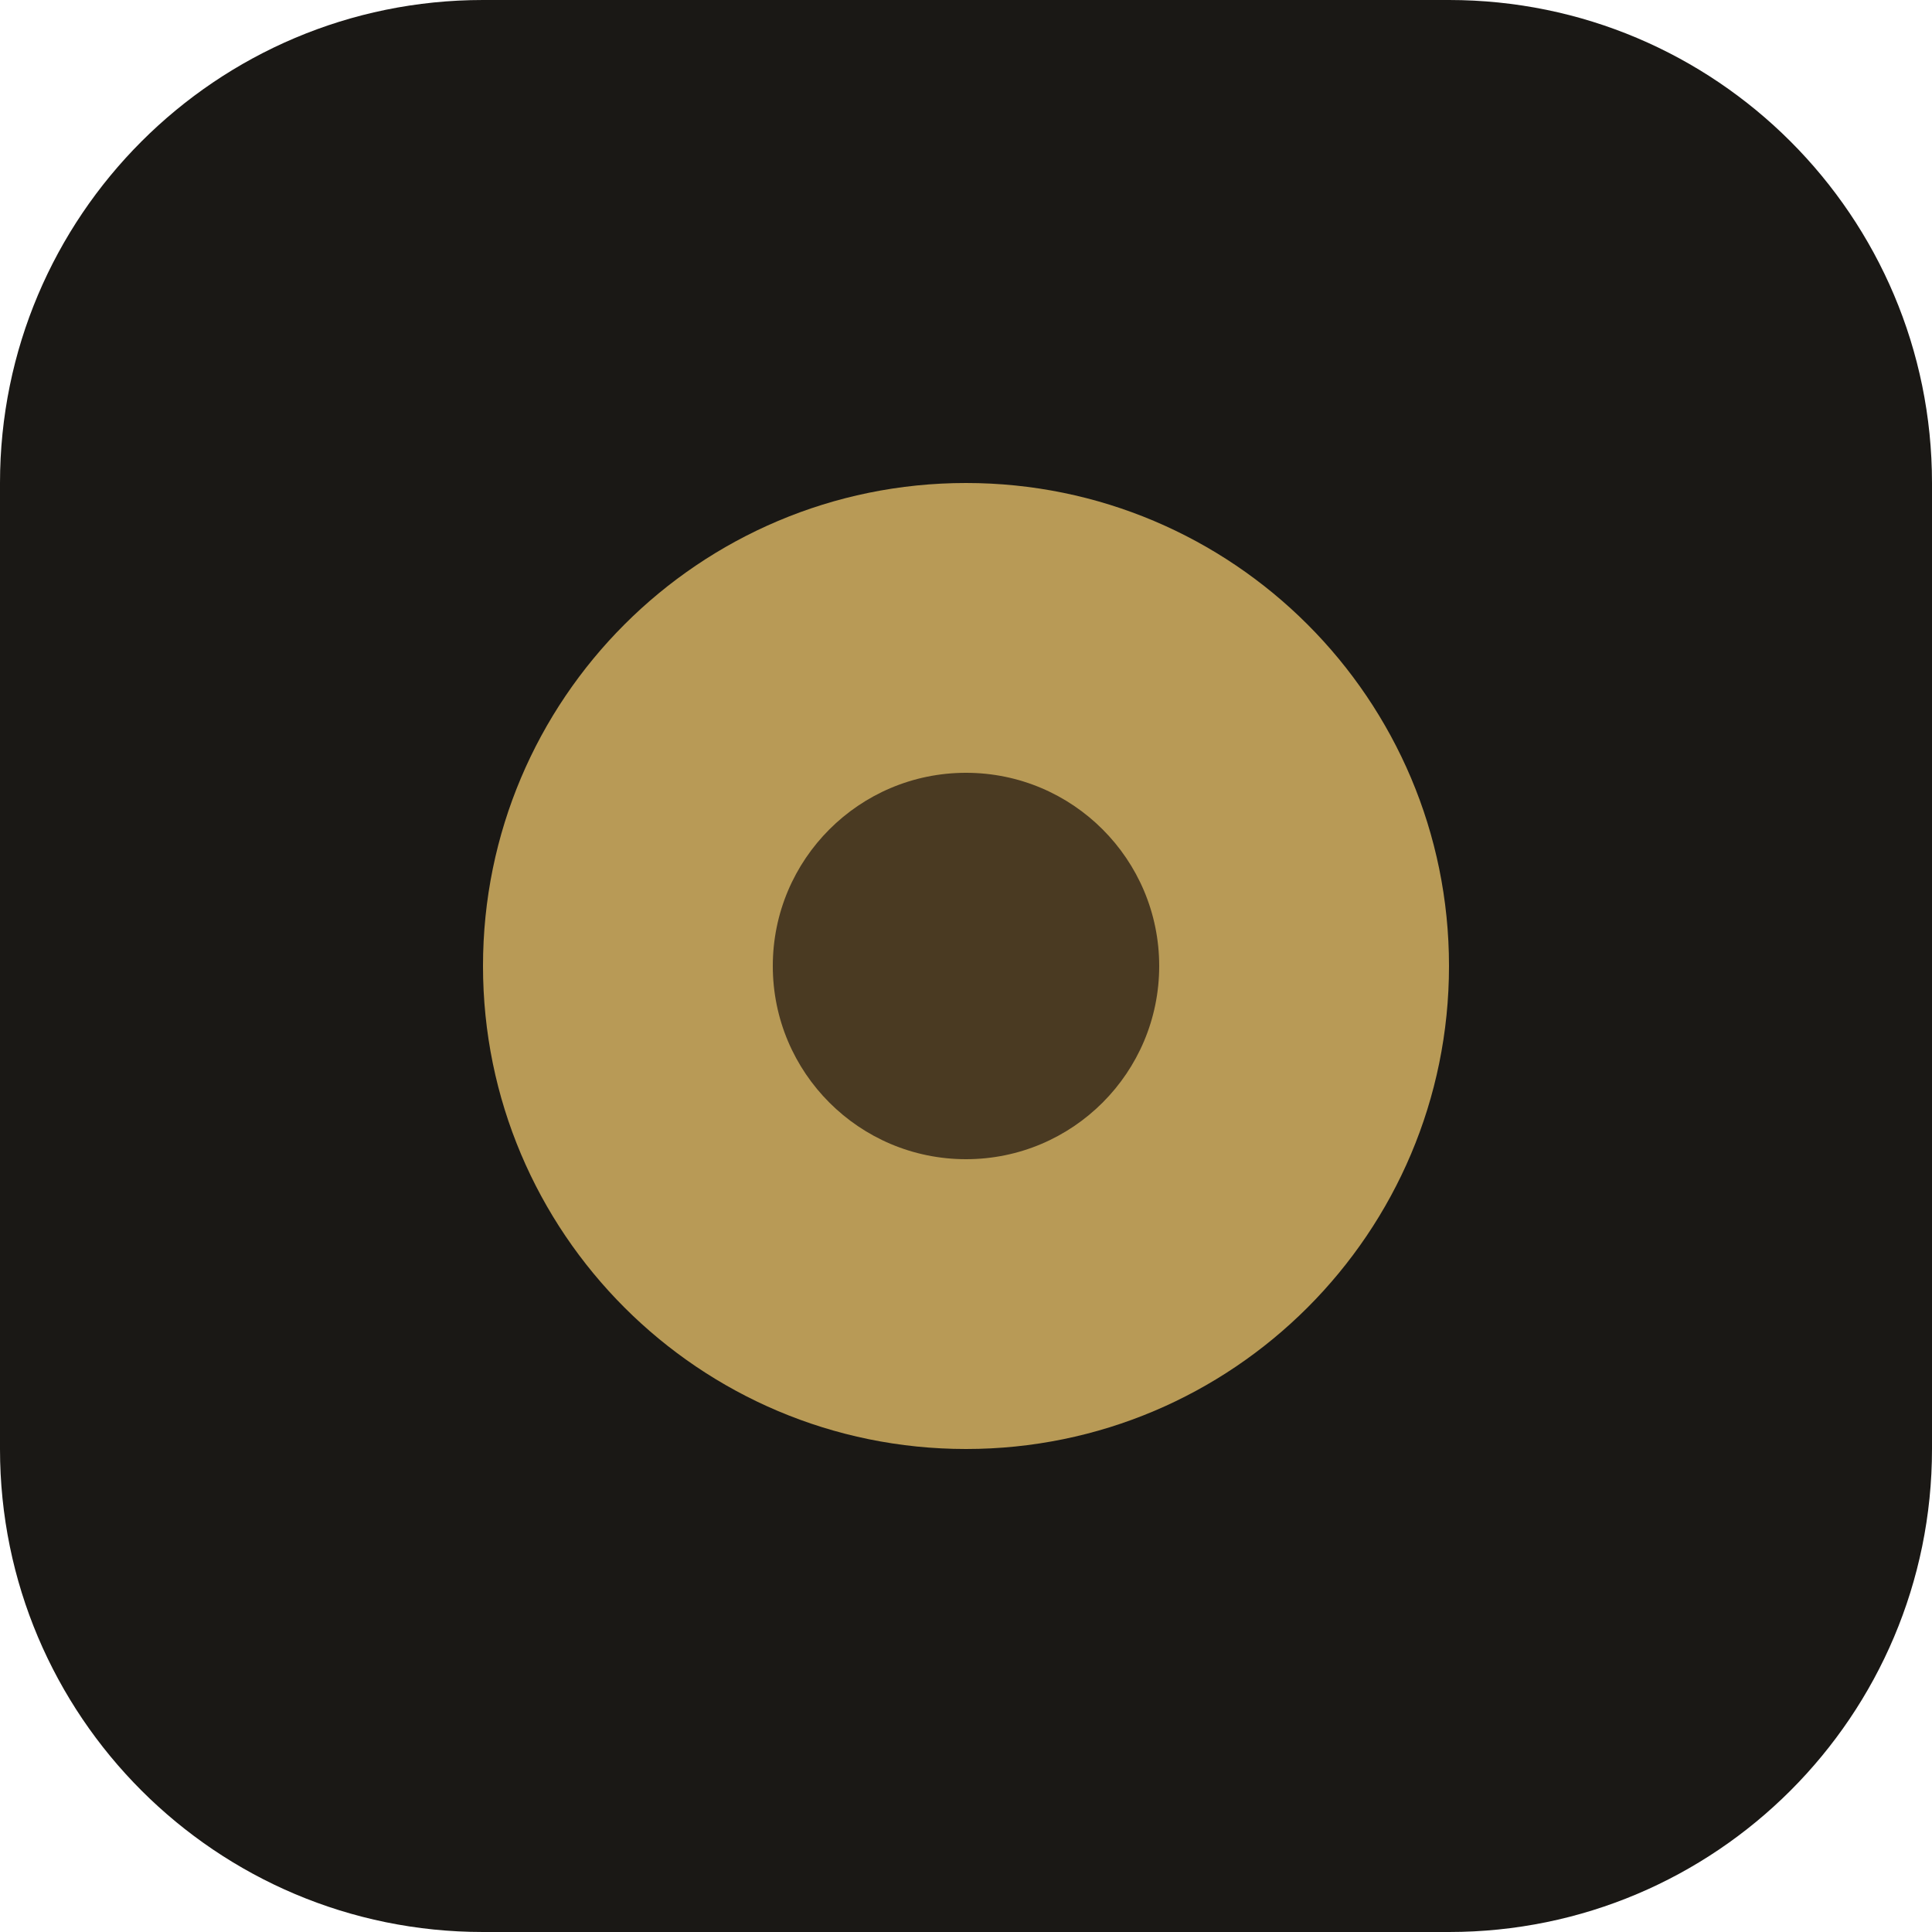
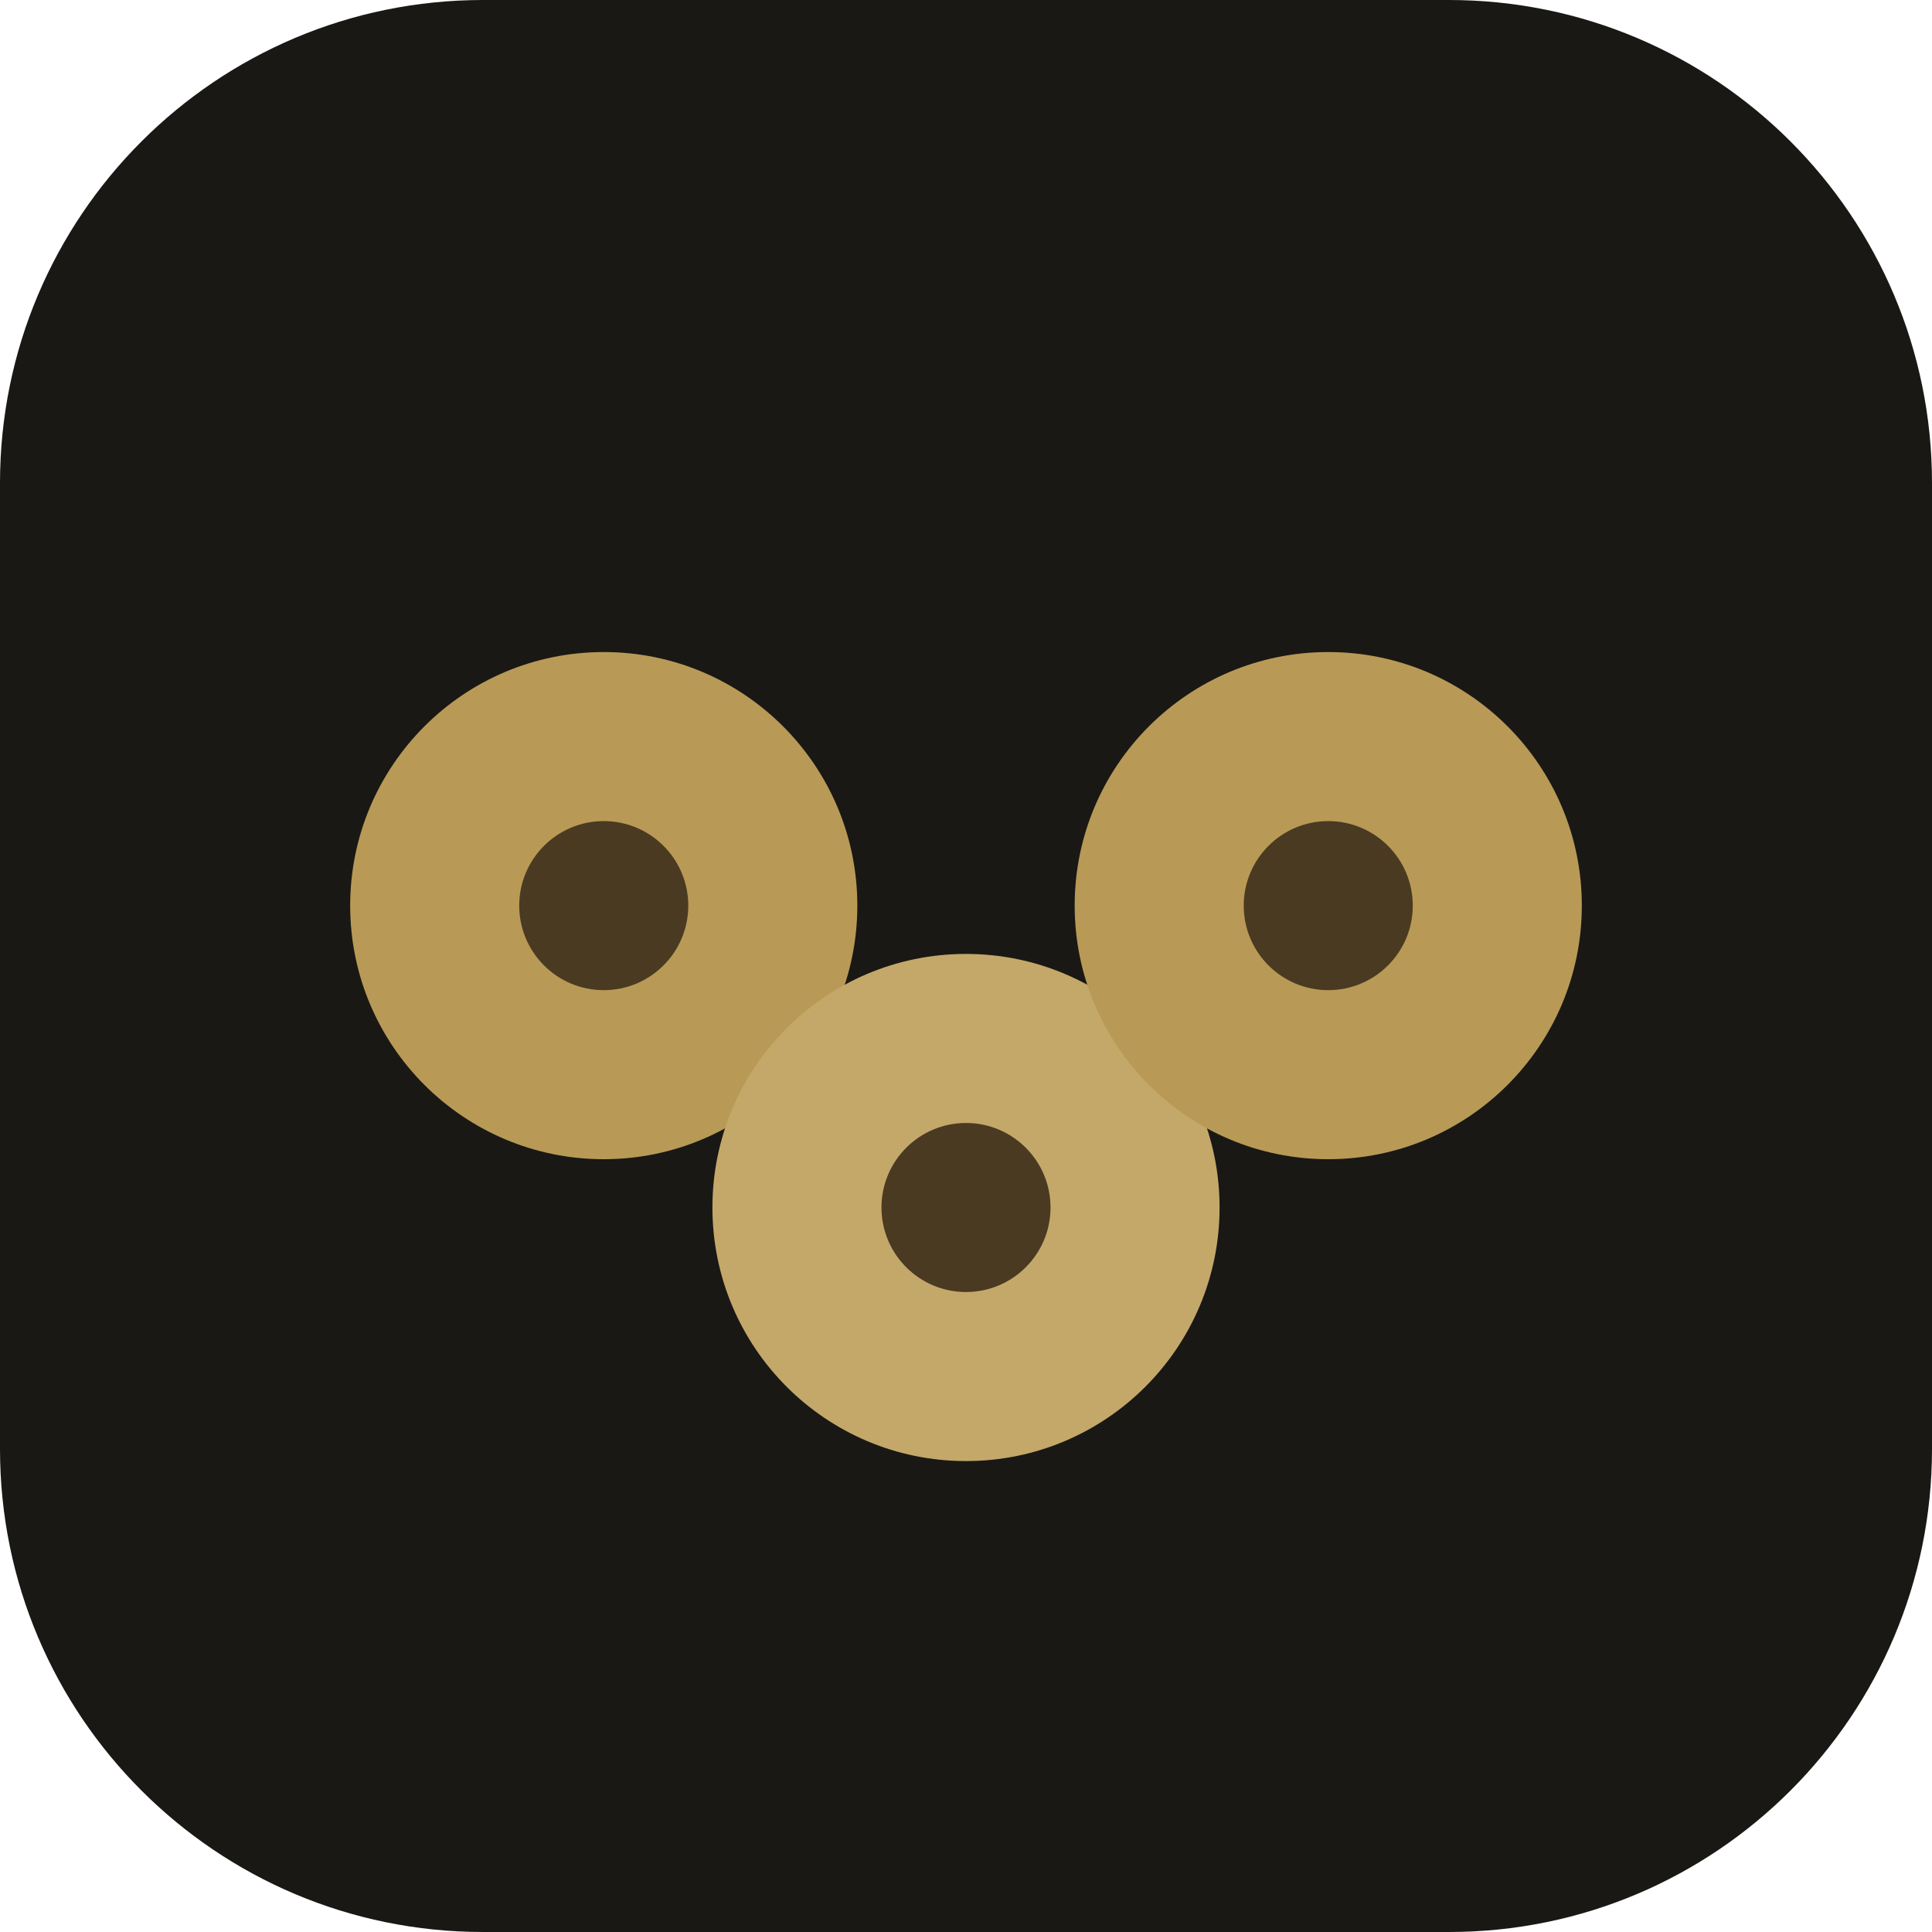
<svg xmlns="http://www.w3.org/2000/svg" viewBox="0 0 32 32">
  <rect width="32" height="32" rx="8" fill="#1a1815" />
-   <circle cx="16" cy="16" r="8" fill="#b89a56" />
-   <circle cx="16" cy="16" r="3.2" fill="#4a3a22" />
+   <circle cx="10" cy="15" r="4.2" fill="#b89a56" />
+   <circle cx="16" cy="20" r="4.2" fill="#c4a86a" />
+   <circle cx="22" cy="15" r="4.2" fill="#b89a56" />
+   <circle cx="10" cy="15" r="1.4" fill="#4a3a22" />
+   <circle cx="16" cy="20" r="1.4" fill="#4a3a22" />
+   <circle cx="22" cy="15" r="1.4" fill="#4a3a22" />
</svg>
